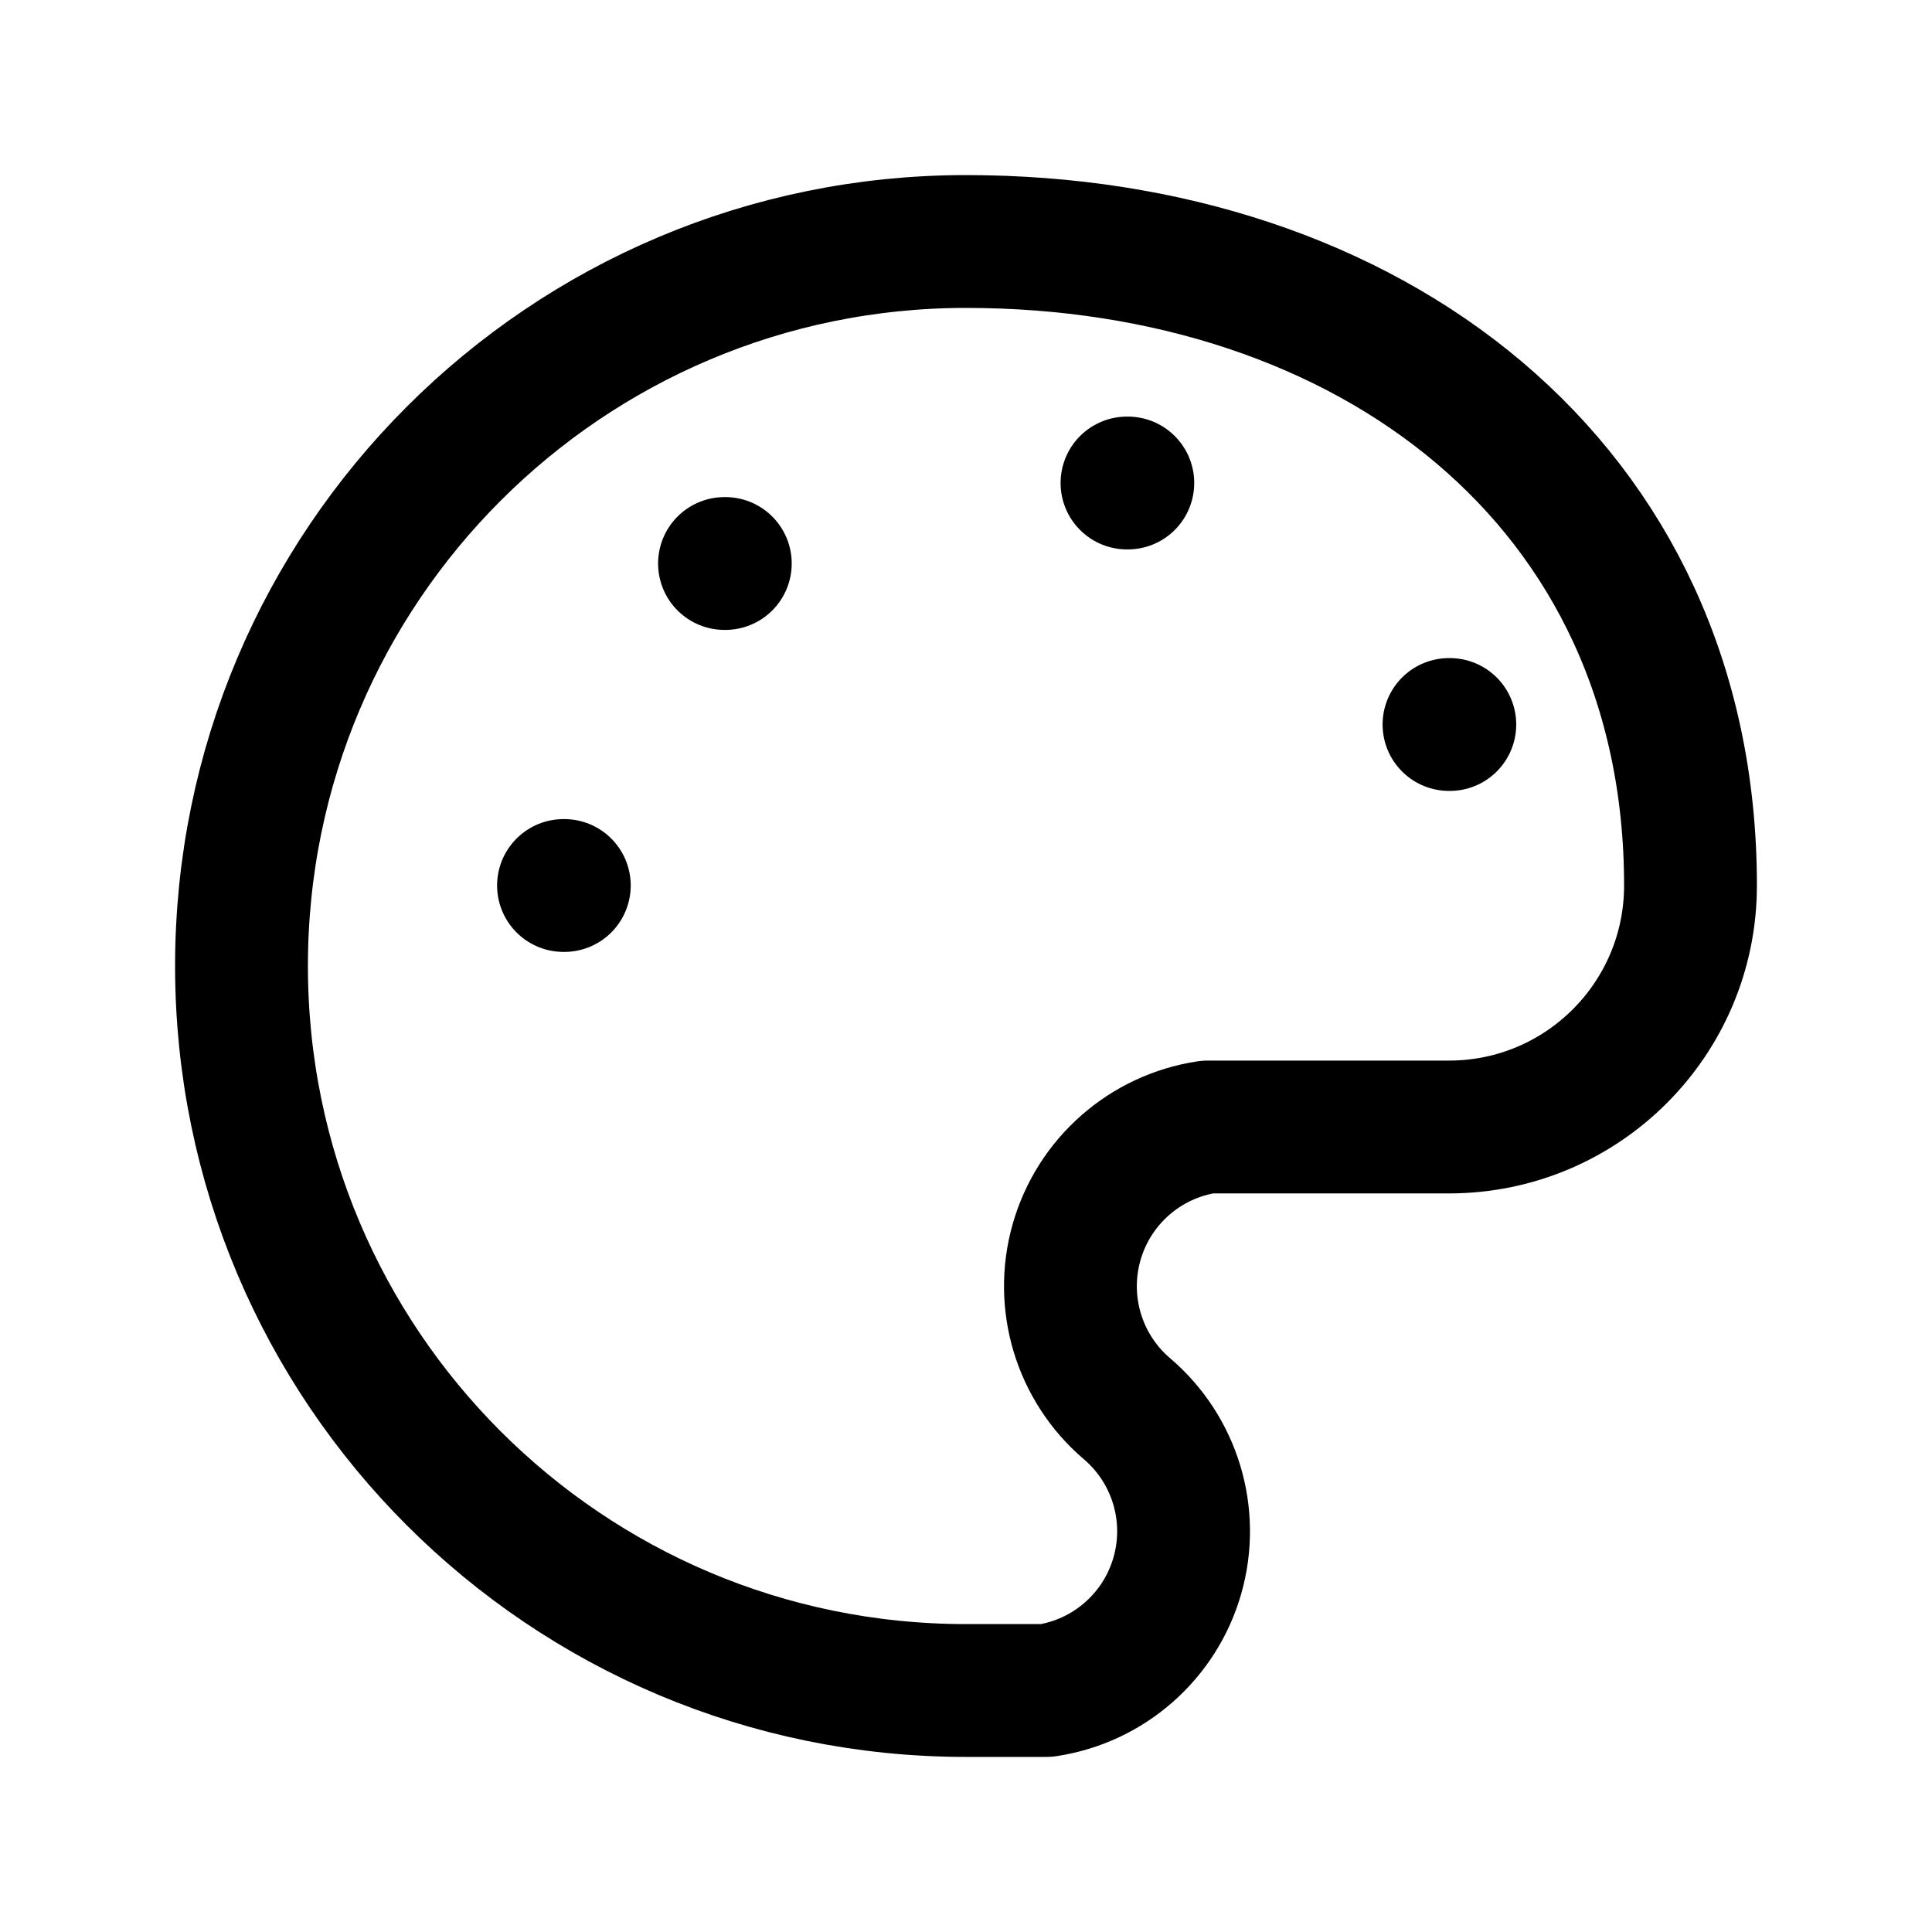
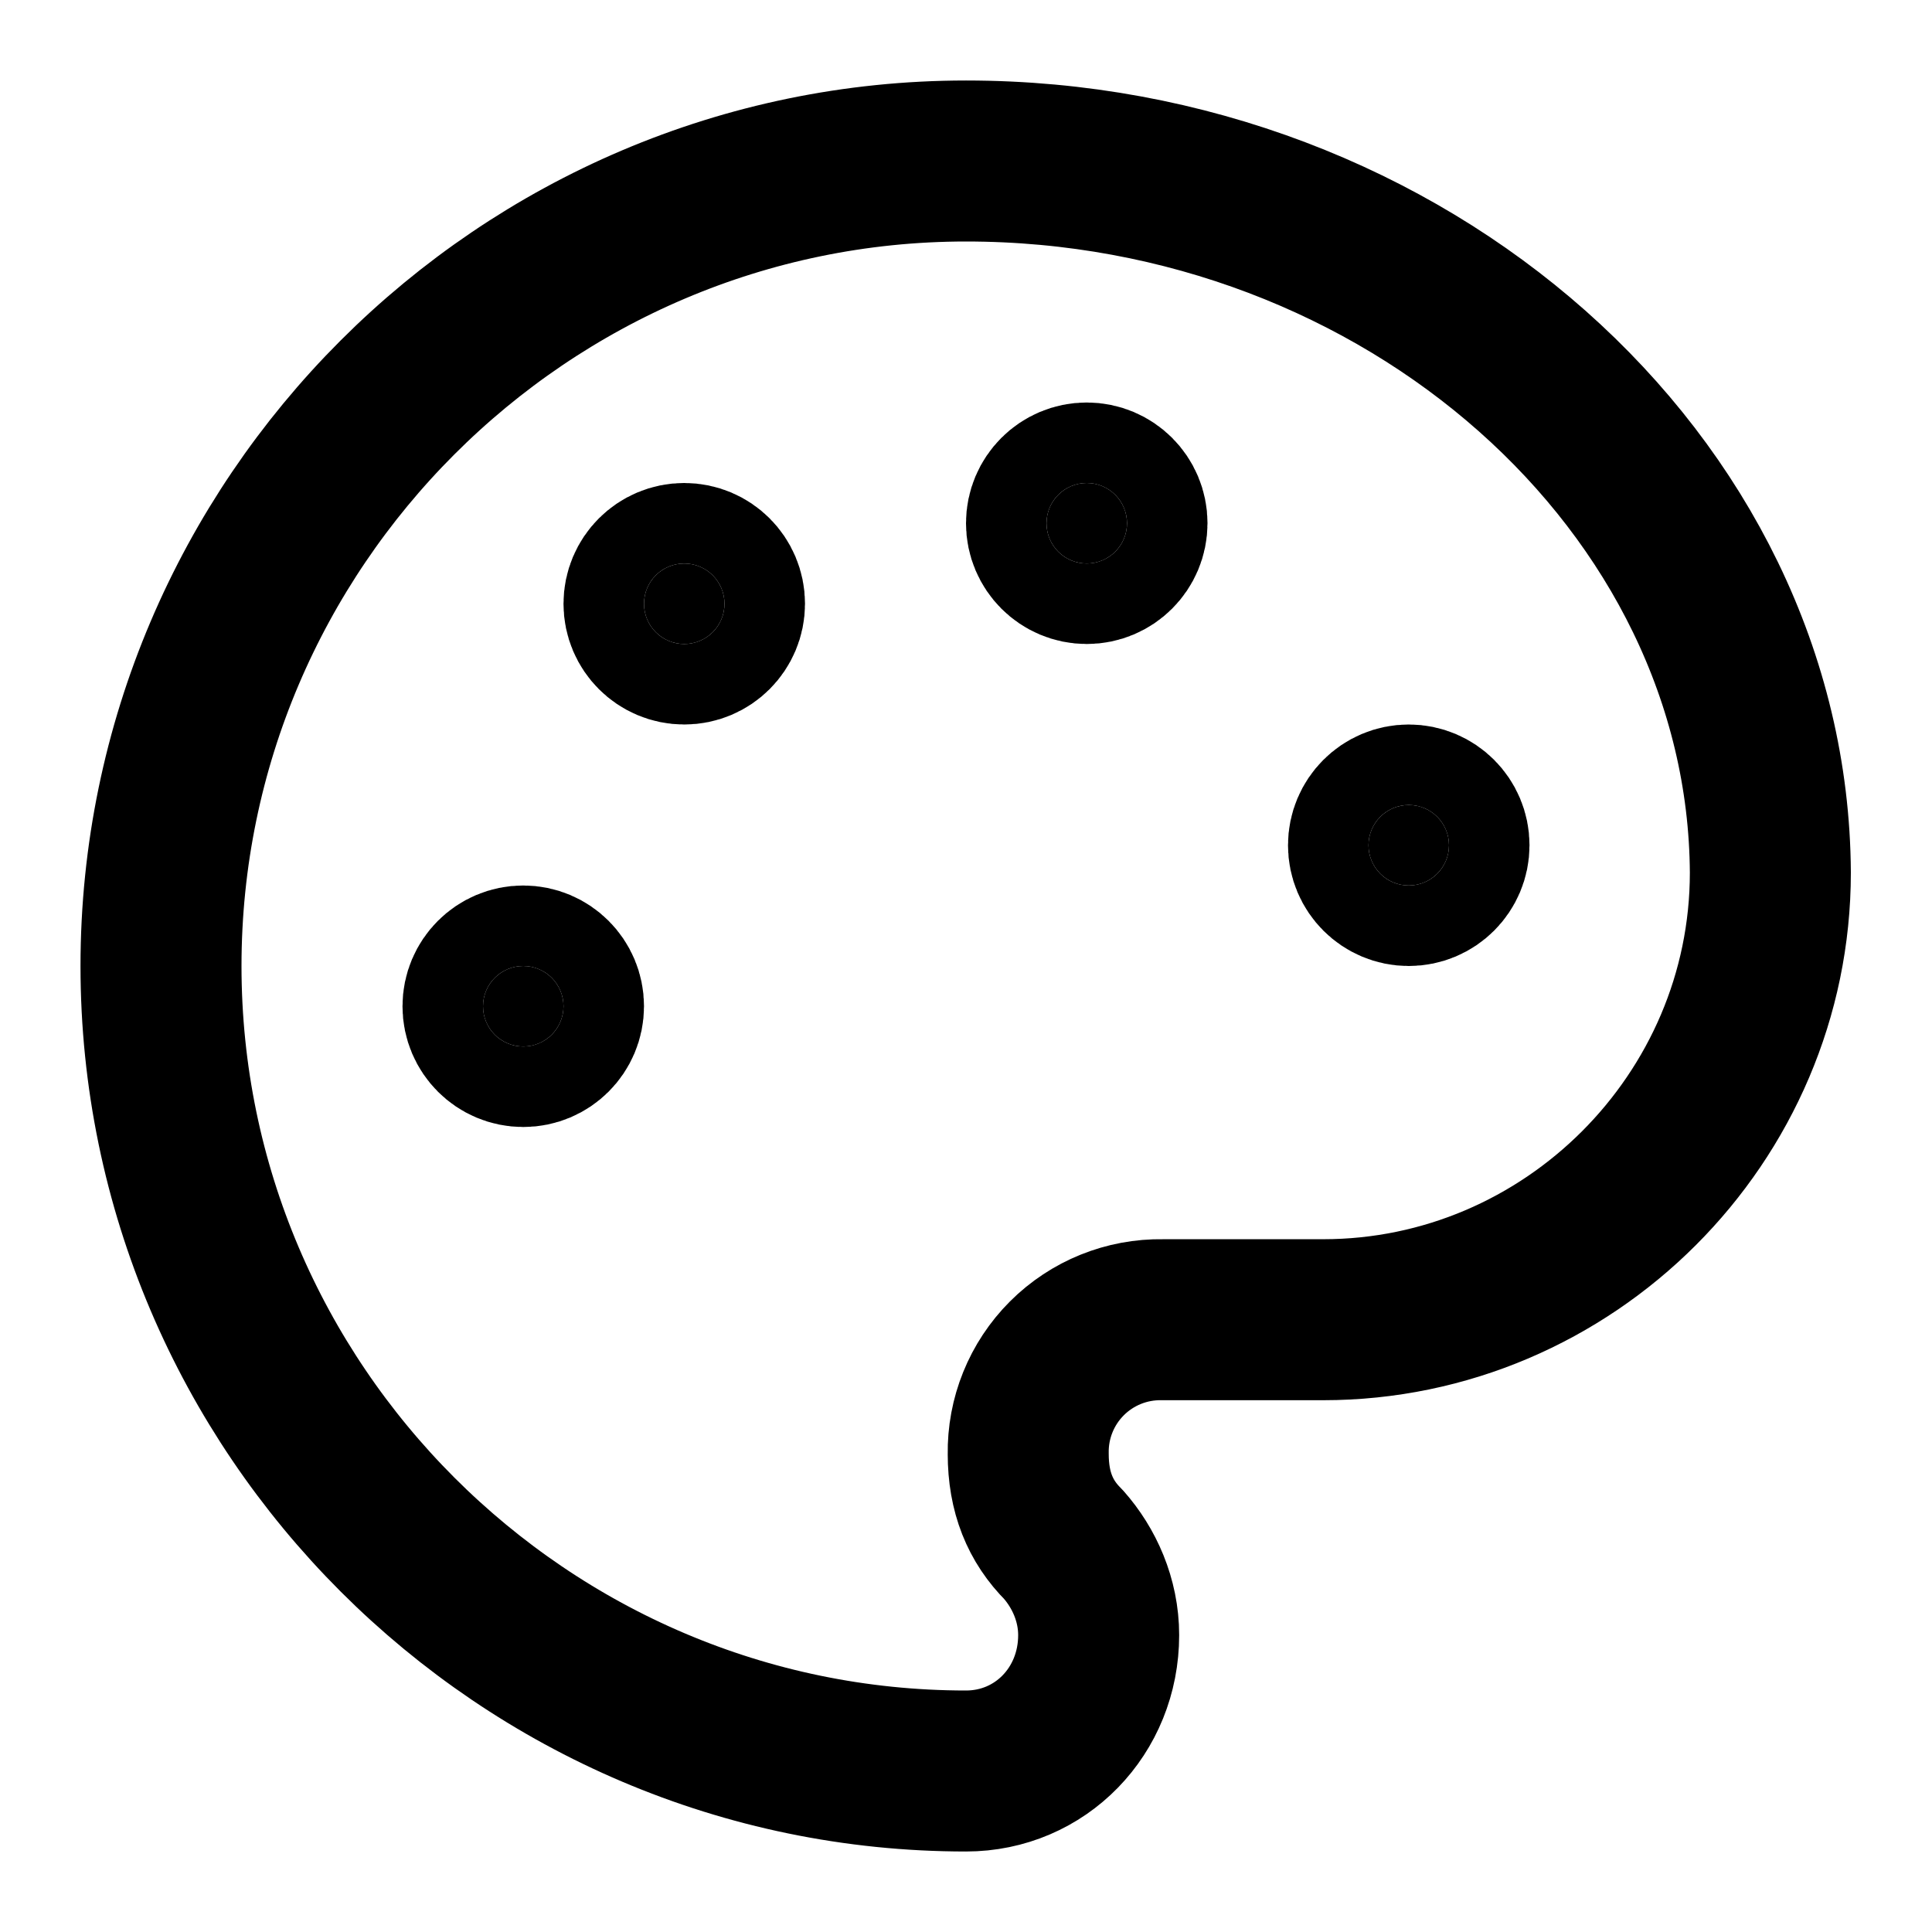
- <svg xmlns="http://www.w3.org/2000/svg" viewBox="0 0 24 24" fill="none" stroke="#000" stroke-width="1.65" stroke-linecap="round" stroke-linejoin="round">
-   <path d="M12 3a9 9 0 1 0 0 18h1a2 2 0 0 0 1-3.5 2 2 0 0 1 1-3.5h3a3 3 0 0 0 3-3c0-5-4-8-9-8Z" />
-   <path d="M7 11h.01M9 7h.01M14 6h.01M18 9h.01" />
+ <svg xmlns="http://www.w3.org/2000/svg" width="24" height="24" viewBox="0 0 24 24" fill="none" stroke="currentColor" stroke-width="2" stroke-linecap="round" stroke-linejoin="round">
+   <circle cx="13.5" cy="6.5" r=".5" fill="currentColor" />
+   <circle cx="17.5" cy="10.5" r=".5" fill="currentColor" />
+   <circle cx="8.5" cy="7.5" r=".5" fill="currentColor" />
+   <circle cx="6.5" cy="12.5" r=".5" fill="currentColor" />
+   <path d="M12 2C6.5 2 2 6.5 2 12s4.5 10 10 10c.926 0 1.648-.746 1.648-1.688 0-.437-.18-.835-.437-1.125-.29-.289-.438-.652-.438-1.125a1.64 1.64 0 0 1 1.668-1.668h1.996c3.051 0 5.555-2.503 5.555-5.554C21.965 6.012 17.461 2 12 2z" />
</svg>
